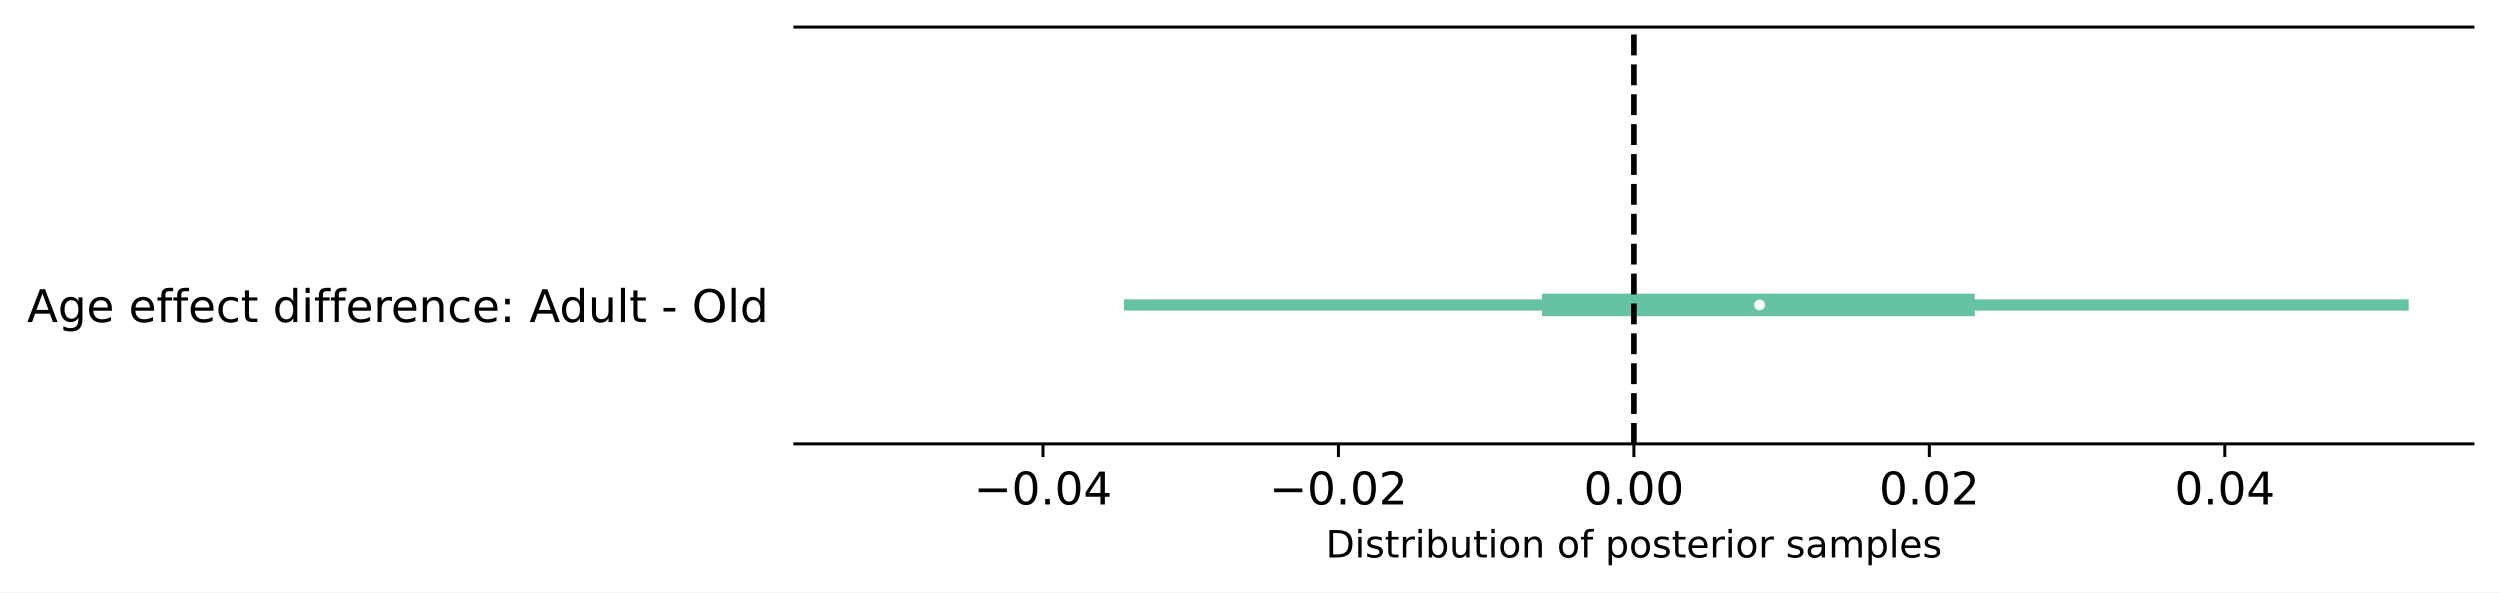
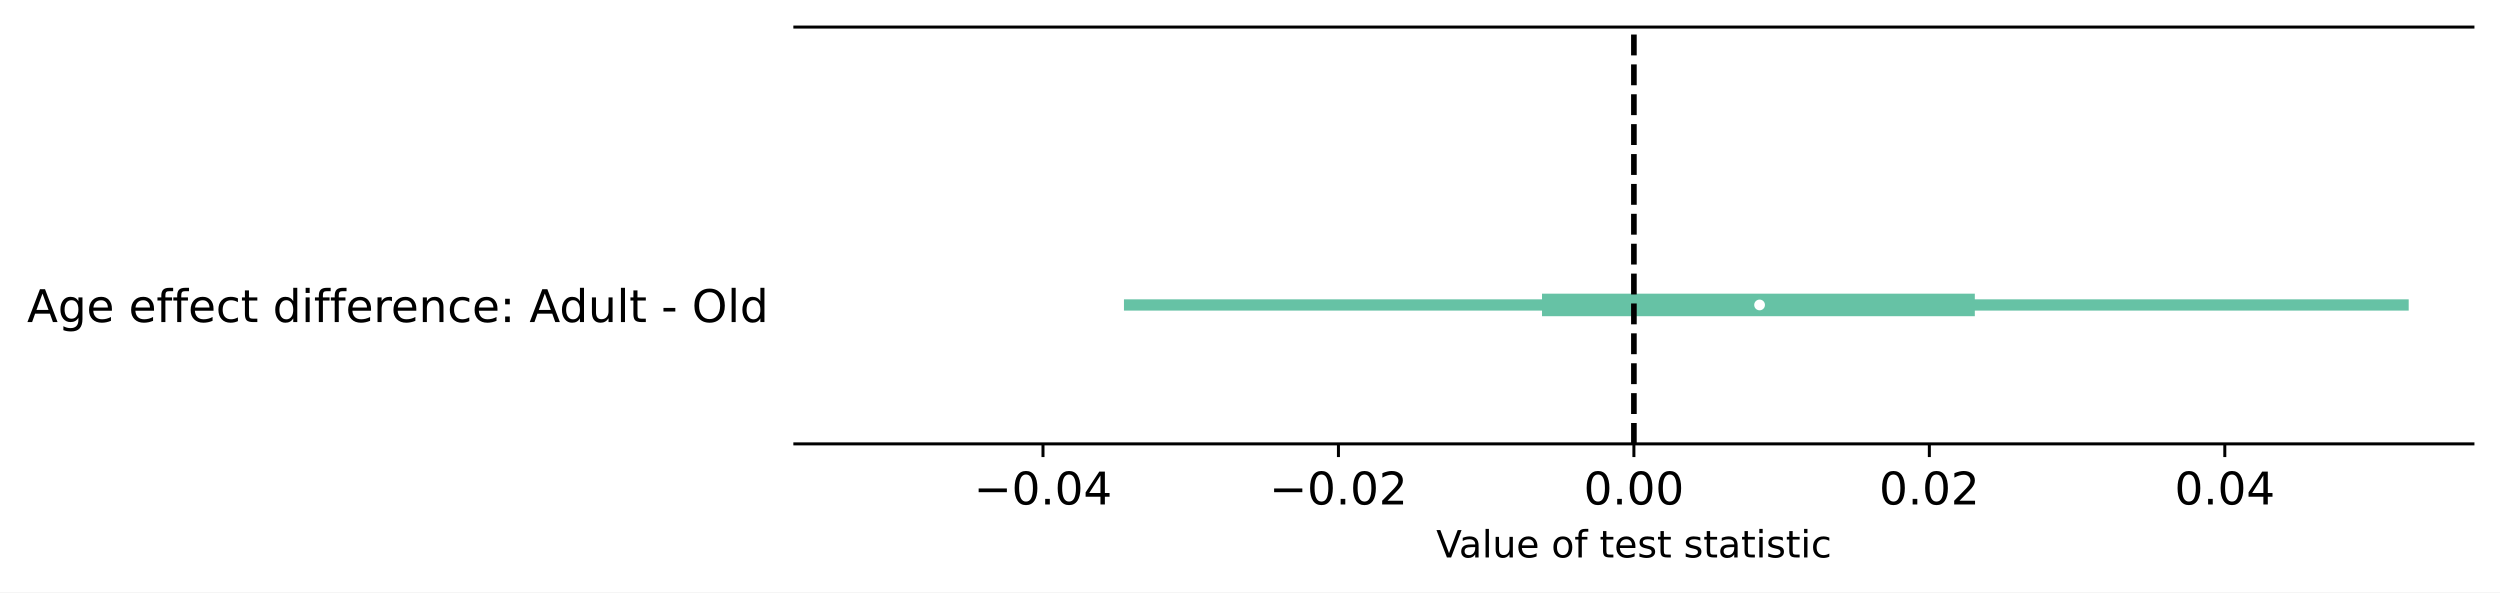
<svg xmlns="http://www.w3.org/2000/svg" xmlns:xlink="http://www.w3.org/1999/xlink" width="665.046pt" height="157.572pt" viewBox="0 0 665.046 157.572" version="1.1">
  <defs>
    <style type="text/css">*{stroke-linejoin: round; stroke-linecap: butt}</style>
  </defs>
  <g id="figure_1">
    <g id="patch_1">
      <path d="M 0 157.572  L 665.046 157.572  L 665.046 0  L 0 0  z " style="fill: #ffffff" />
    </g>
    <g id="axes_1">
      <g id="patch_2">
        <path d="M 211.446 118.08  L 657.846 118.08  L 657.846 7.2  L 211.446 7.2  z " style="fill: #ffffff" />
      </g>
      <g id="matplotlib.axis_1">
        <g id="xtick_1">
          <g id="line2d_1">
            <defs>
-               <path id="mccae9eb1cd" d="M 0 0  L 0 3.5  " style="stroke: #000000; stroke-width: 0.8" />
+               <path id="m1e3323b659" d="M 0 0  L 0 3.5  " style="stroke: #000000; stroke-width: 0.8" />
            </defs>
            <g>
-               <use xlink:href="#mccae9eb1cd" x="277.454" y="118.08" style="stroke: #000000; stroke-width: 0.8" />
+               <use xlink:href="#m1e3323b659" x="277.454" y="118.08" style="stroke: #000000; stroke-width: 0.8" />
            </g>
          </g>
          <g id="text_1">
            <g transform="translate(259.0667 134.1981) scale(0.12 -0.12)">
              <defs>
                <path id="DejaVuSans-2212" d="M 678 2272  L 4684 2272  L 4684 1741  L 678 1741  L 678 2272  z " transform="scale(0.015625)" />
                <path id="DejaVuSans-30" d="M 2034 4250  Q 1547 4250 1301 3770  Q 1056 3291 1056 2328  Q 1056 1369 1301 889  Q 1547 409 2034 409  Q 2525 409 2770 889  Q 3016 1369 3016 2328  Q 3016 3291 2770 3770  Q 2525 4250 2034 4250  z M 2034 4750  Q 2819 4750 3233 4129  Q 3647 3509 3647 2328  Q 3647 1150 3233 529  Q 2819 -91 2034 -91  Q 1250 -91 836 529  Q 422 1150 422 2328  Q 422 3509 836 4129  Q 1250 4750 2034 4750  z " transform="scale(0.015625)" />
                <path id="DejaVuSans-2e" d="M 684 794  L 1344 794  L 1344 0  L 684 0  L 684 794  z " transform="scale(0.015625)" />
                <path id="DejaVuSans-34" d="M 2419 4116  L 825 1625  L 2419 1625  L 2419 4116  z M 2253 4666  L 3047 4666  L 3047 1625  L 3713 1625  L 3713 1100  L 3047 1100  L 3047 0  L 2419 0  L 2419 1100  L 313 1100  L 313 1709  L 2253 4666  z " transform="scale(0.015625)" />
              </defs>
              <use xlink:href="#DejaVuSans-2212" />
              <use xlink:href="#DejaVuSans-30" x="83.789" />
              <use xlink:href="#DejaVuSans-2e" x="147.412" />
              <use xlink:href="#DejaVuSans-30" x="179.199" />
              <use xlink:href="#DejaVuSans-34" x="242.822" />
            </g>
          </g>
        </g>
        <g id="xtick_2">
          <g id="line2d_2">
            <g>
-               <use xlink:href="#mccae9eb1cd" x="356.05" y="118.08" style="stroke: #000000; stroke-width: 0.8" />
+               <use xlink:href="#m1e3323b659" x="356.05" y="118.08" style="stroke: #000000; stroke-width: 0.8" />
            </g>
          </g>
          <g id="text_2">
            <g transform="translate(337.6629 134.1981) scale(0.12 -0.12)">
              <defs>
                <path id="DejaVuSans-32" d="M 1228 531  L 3431 531  L 3431 0  L 469 0  L 469 531  Q 828 903 1448 1529  Q 2069 2156 2228 2338  Q 2531 2678 2651 2914  Q 2772 3150 2772 3378  Q 2772 3750 2511 3984  Q 2250 4219 1831 4219  Q 1534 4219 1204 4116  Q 875 4013 500 3803  L 500 4441  Q 881 4594 1212 4672  Q 1544 4750 1819 4750  Q 2544 4750 2975 4387  Q 3406 4025 3406 3419  Q 3406 3131 3298 2873  Q 3191 2616 2906 2266  Q 2828 2175 2409 1742  Q 1991 1309 1228 531  z " transform="scale(0.015625)" />
              </defs>
              <use xlink:href="#DejaVuSans-2212" />
              <use xlink:href="#DejaVuSans-30" x="83.789" />
              <use xlink:href="#DejaVuSans-2e" x="147.412" />
              <use xlink:href="#DejaVuSans-30" x="179.199" />
              <use xlink:href="#DejaVuSans-32" x="242.822" />
            </g>
          </g>
        </g>
        <g id="xtick_3">
          <g id="line2d_3">
            <g>
-               <use xlink:href="#mccae9eb1cd" x="434.646" y="118.08" style="stroke: #000000; stroke-width: 0.8" />
+               <use xlink:href="#m1e3323b659" x="434.646" y="118.08" style="stroke: #000000; stroke-width: 0.8" />
            </g>
          </g>
          <g id="text_3">
            <g transform="translate(421.2869 134.1981) scale(0.12 -0.12)">
              <use xlink:href="#DejaVuSans-30" />
              <use xlink:href="#DejaVuSans-2e" x="63.623" />
              <use xlink:href="#DejaVuSans-30" x="95.41" />
              <use xlink:href="#DejaVuSans-30" x="159.033" />
            </g>
          </g>
        </g>
        <g id="xtick_4">
          <g id="line2d_4">
            <g>
-               <use xlink:href="#mccae9eb1cd" x="513.242" y="118.08" style="stroke: #000000; stroke-width: 0.8" />
+               <use xlink:href="#m1e3323b659" x="513.242" y="118.08" style="stroke: #000000; stroke-width: 0.8" />
            </g>
          </g>
          <g id="text_4">
            <g transform="translate(499.883 134.1981) scale(0.12 -0.12)">
              <use xlink:href="#DejaVuSans-30" />
              <use xlink:href="#DejaVuSans-2e" x="63.623" />
              <use xlink:href="#DejaVuSans-30" x="95.41" />
              <use xlink:href="#DejaVuSans-32" x="159.033" />
            </g>
          </g>
        </g>
        <g id="xtick_5">
          <g id="line2d_5">
            <g>
-               <use xlink:href="#mccae9eb1cd" x="591.839" y="118.08" style="stroke: #000000; stroke-width: 0.8" />
+               <use xlink:href="#m1e3323b659" x="591.839" y="118.08" style="stroke: #000000; stroke-width: 0.8" />
            </g>
          </g>
          <g id="text_5">
            <g transform="translate(578.4792 134.1981) scale(0.12 -0.12)">
              <use xlink:href="#DejaVuSans-30" />
              <use xlink:href="#DejaVuSans-2e" x="63.623" />
              <use xlink:href="#DejaVuSans-30" x="95.41" />
              <use xlink:href="#DejaVuSans-34" x="159.033" />
            </g>
          </g>
        </g>
        <g id="text_6">
-           <g transform="translate(352.6728 148.2922) scale(0.1 -0.1)">
+           <g transform="translate(382.0455 148.2922) scale(0.1 -0.1)">
            <defs>
-               <path id="DejaVuSans-44" d="M 1259 4147  L 1259 519  L 2022 519  Q 2988 519 3436 956  Q 3884 1394 3884 2338  Q 3884 3275 3436 3711  Q 2988 4147 2022 4147  L 1259 4147  z M 628 4666  L 1925 4666  Q 3281 4666 3915 4102  Q 4550 3538 4550 2338  Q 4550 1131 3912 565  Q 3275 0 1925 0  L 628 0  L 628 4666  z " transform="scale(0.015625)" />
+               <path id="DejaVuSans-56" d="M 1831 0  L 50 4666  L 709 4666  L 2188 738  L 3669 4666  L 4325 4666  L 2547 0  L 1831 0  z " transform="scale(0.015625)" />
+               <path id="DejaVuSans-61" d="M 2194 1759  Q 1497 1759 1228 1600  Q 959 1441 959 1056  Q 959 750 1161 570  Q 1363 391 1709 391  Q 2188 391 2477 730  Q 2766 1069 2766 1631  L 2766 1759  L 2194 1759  z M 3341 1997  L 3341 0  L 2766 0  L 2766 531  Q 2569 213 2275 61  Q 1981 -91 1556 -91  Q 1019 -91 701 211  Q 384 513 384 1019  Q 384 1609 779 1909  Q 1175 2209 1959 2209  L 2766 2209  L 2766 2266  Q 2766 2663 2505 2880  Q 2244 3097 1772 3097  Q 1472 3097 1187 3025  Q 903 2953 641 2809  L 641 3341  Q 956 3463 1253 3523  Q 1550 3584 1831 3584  Q 2591 3584 2966 3190  Q 3341 2797 3341 1997  z " transform="scale(0.015625)" />
+               <path id="DejaVuSans-6c" d="M 603 4863  L 1178 4863  L 1178 0  L 603 0  L 603 4863  z " transform="scale(0.015625)" />
+               <path id="DejaVuSans-75" d="M 544 1381  L 544 3500  L 1119 3500  L 1119 1403  Q 1119 906 1312 657  Q 1506 409 1894 409  Q 2359 409 2629 706  Q 2900 1003 2900 1516  L 2900 3500  L 3475 3500  L 3475 0  L 2900 0  L 2900 538  Q 2691 219 2414 64  Q 2138 -91 1772 -91  Q 1169 -91 856 284  Q 544 659 544 1381  z M 1991 3584  L 1991 3584  z " transform="scale(0.015625)" />
+               <path id="DejaVuSans-65" d="M 3597 1894  L 3597 1613  L 953 1613  Q 991 1019 1311 708  Q 1631 397 2203 397  Q 2534 397 2845 478  Q 3156 559 3463 722  L 3463 178  Q 3153 47 2828 -22  Q 2503 -91 2169 -91  Q 1331 -91 842 396  Q 353 884 353 1716  Q 353 2575 817 3079  Q 1281 3584 2069 3584  Q 2775 3584 3186 3129  Q 3597 2675 3597 1894  z M 3022 2063  Q 3016 2534 2758 2815  Q 2500 3097 2075 3097  Q 1594 3097 1305 2825  Q 1016 2553 972 2059  L 3022 2063  z " transform="scale(0.015625)" />
+               <path id="DejaVuSans-20" transform="scale(0.015625)" />
+               <path id="DejaVuSans-6f" d="M 1959 3097  Q 1497 3097 1228 2736  Q 959 2375 959 1747  Q 959 1119 1226 758  Q 1494 397 1959 397  Q 2419 397 2687 759  Q 2956 1122 2956 1747  Q 2956 2369 2687 2733  Q 2419 3097 1959 3097  z M 1959 3584  Q 2709 3584 3137 3096  Q 3566 2609 3566 1747  Q 3566 888 3137 398  Q 2709 -91 1959 -91  Q 1206 -91 779 398  Q 353 888 353 1747  Q 353 2609 779 3096  Q 1206 3584 1959 3584  z " transform="scale(0.015625)" />
+               <path id="DejaVuSans-66" d="M 2375 4863  L 2375 4384  L 1825 4384  Q 1516 4384 1395 4259  Q 1275 4134 1275 3809  L 1275 3500  L 2222 3500  L 2222 3053  L 1275 3053  L 1275 0  L 697 0  L 697 3053  L 147 3053  L 147 3500  L 697 3500  L 697 3744  Q 697 4328 969 4595  Q 1241 4863 1831 4863  L 2375 4863  z " transform="scale(0.015625)" />
+               <path id="DejaVuSans-74" d="M 1172 4494  L 1172 3500  L 2356 3500  L 2356 3053  L 1172 3053  L 1172 1153  Q 1172 725 1289 603  Q 1406 481 1766 481  L 2356 481  L 2356 0  L 1766 0  Q 1100 0 847 248  Q 594 497 594 1153  L 594 3053  L 172 3053  L 172 3500  L 594 3500  L 594 4494  L 1172 4494  z " transform="scale(0.015625)" />
+               <path id="DejaVuSans-73" d="M 2834 3397  L 2834 2853  Q 2591 2978 2328 3040  Q 2066 3103 1784 3103  Q 1356 3103 1142 2972  Q 928 2841 928 2578  Q 928 2378 1081 2264  Q 1234 2150 1697 2047  L 1894 2003  Q 2506 1872 2764 1633  Q 3022 1394 3022 966  Q 3022 478 2636 193  Q 2250 -91 1575 -91  Q 1294 -91 989 -36  Q 684 19 347 128  L 347 722  Q 666 556 975 473  Q 1284 391 1588 391  Q 1994 391 2212 530  Q 2431 669 2431 922  Q 2431 1156 2273 1281  Q 2116 1406 1581 1522  L 1381 1569  Q 847 1681 609 1914  Q 372 2147 372 2553  Q 372 3047 722 3315  Q 1072 3584 1716 3584  Q 2034 3584 2315 3537  Q 2597 3491 2834 3397  z " transform="scale(0.015625)" />
              <path id="DejaVuSans-69" d="M 603 3500  L 1178 3500  L 1178 0  L 603 0  L 603 3500  z M 603 4863  L 1178 4863  L 1178 4134  L 603 4134  L 603 4863  z " transform="scale(0.015625)" />
-               <path id="DejaVuSans-73" d="M 2834 3397  L 2834 2853  Q 2591 2978 2328 3040  Q 2066 3103 1784 3103  Q 1356 3103 1142 2972  Q 928 2841 928 2578  Q 928 2378 1081 2264  Q 1234 2150 1697 2047  L 1894 2003  Q 2506 1872 2764 1633  Q 3022 1394 3022 966  Q 3022 478 2636 193  Q 2250 -91 1575 -91  Q 1294 -91 989 -36  Q 684 19 347 128  L 347 722  Q 666 556 975 473  Q 1284 391 1588 391  Q 1994 391 2212 530  Q 2431 669 2431 922  Q 2431 1156 2273 1281  Q 2116 1406 1581 1522  L 1381 1569  Q 847 1681 609 1914  Q 372 2147 372 2553  Q 372 3047 722 3315  Q 1072 3584 1716 3584  Q 2034 3584 2315 3537  Q 2597 3491 2834 3397  z " transform="scale(0.015625)" />
-               <path id="DejaVuSans-74" d="M 1172 4494  L 1172 3500  L 2356 3500  L 2356 3053  L 1172 3053  L 1172 1153  Q 1172 725 1289 603  Q 1406 481 1766 481  L 2356 481  L 2356 0  L 1766 0  Q 1100 0 847 248  Q 594 497 594 1153  L 594 3053  L 172 3053  L 172 3500  L 594 3500  L 594 4494  L 1172 4494  z " transform="scale(0.015625)" />
-               <path id="DejaVuSans-72" d="M 2631 2963  Q 2534 3019 2420 3045  Q 2306 3072 2169 3072  Q 1681 3072 1420 2755  Q 1159 2438 1159 1844  L 1159 0  L 581 0  L 581 3500  L 1159 3500  L 1159 2956  Q 1341 3275 1631 3429  Q 1922 3584 2338 3584  Q 2397 3584 2469 3576  Q 2541 3569 2628 3553  L 2631 2963  z " transform="scale(0.015625)" />
-               <path id="DejaVuSans-62" d="M 3116 1747  Q 3116 2381 2855 2742  Q 2594 3103 2138 3103  Q 1681 3103 1420 2742  Q 1159 2381 1159 1747  Q 1159 1113 1420 752  Q 1681 391 2138 391  Q 2594 391 2855 752  Q 3116 1113 3116 1747  z M 1159 2969  Q 1341 3281 1617 3432  Q 1894 3584 2278 3584  Q 2916 3584 3314 3078  Q 3713 2572 3713 1747  Q 3713 922 3314 415  Q 2916 -91 2278 -91  Q 1894 -91 1617 61  Q 1341 213 1159 525  L 1159 0  L 581 0  L 581 4863  L 1159 4863  L 1159 2969  z " transform="scale(0.015625)" />
-               <path id="DejaVuSans-75" d="M 544 1381  L 544 3500  L 1119 3500  L 1119 1403  Q 1119 906 1312 657  Q 1506 409 1894 409  Q 2359 409 2629 706  Q 2900 1003 2900 1516  L 2900 3500  L 3475 3500  L 3475 0  L 2900 0  L 2900 538  Q 2691 219 2414 64  Q 2138 -91 1772 -91  Q 1169 -91 856 284  Q 544 659 544 1381  z M 1991 3584  L 1991 3584  z " transform="scale(0.015625)" />
-               <path id="DejaVuSans-6f" d="M 1959 3097  Q 1497 3097 1228 2736  Q 959 2375 959 1747  Q 959 1119 1226 758  Q 1494 397 1959 397  Q 2419 397 2687 759  Q 2956 1122 2956 1747  Q 2956 2369 2687 2733  Q 2419 3097 1959 3097  z M 1959 3584  Q 2709 3584 3137 3096  Q 3566 2609 3566 1747  Q 3566 888 3137 398  Q 2709 -91 1959 -91  Q 1206 -91 779 398  Q 353 888 353 1747  Q 353 2609 779 3096  Q 1206 3584 1959 3584  z " transform="scale(0.015625)" />
-               <path id="DejaVuSans-6e" d="M 3513 2113  L 3513 0  L 2938 0  L 2938 2094  Q 2938 2591 2744 2837  Q 2550 3084 2163 3084  Q 1697 3084 1428 2787  Q 1159 2491 1159 1978  L 1159 0  L 581 0  L 581 3500  L 1159 3500  L 1159 2956  Q 1366 3272 1645 3428  Q 1925 3584 2291 3584  Q 2894 3584 3203 3211  Q 3513 2838 3513 2113  z " transform="scale(0.015625)" />
-               <path id="DejaVuSans-20" transform="scale(0.015625)" />
-               <path id="DejaVuSans-66" d="M 2375 4863  L 2375 4384  L 1825 4384  Q 1516 4384 1395 4259  Q 1275 4134 1275 3809  L 1275 3500  L 2222 3500  L 2222 3053  L 1275 3053  L 1275 0  L 697 0  L 697 3053  L 147 3053  L 147 3500  L 697 3500  L 697 3744  Q 697 4328 969 4595  Q 1241 4863 1831 4863  L 2375 4863  z " transform="scale(0.015625)" />
-               <path id="DejaVuSans-70" d="M 1159 525  L 1159 -1331  L 581 -1331  L 581 3500  L 1159 3500  L 1159 2969  Q 1341 3281 1617 3432  Q 1894 3584 2278 3584  Q 2916 3584 3314 3078  Q 3713 2572 3713 1747  Q 3713 922 3314 415  Q 2916 -91 2278 -91  Q 1894 -91 1617 61  Q 1341 213 1159 525  z M 3116 1747  Q 3116 2381 2855 2742  Q 2594 3103 2138 3103  Q 1681 3103 1420 2742  Q 1159 2381 1159 1747  Q 1159 1113 1420 752  Q 1681 391 2138 391  Q 2594 391 2855 752  Q 3116 1113 3116 1747  z " transform="scale(0.015625)" />
-               <path id="DejaVuSans-65" d="M 3597 1894  L 3597 1613  L 953 1613  Q 991 1019 1311 708  Q 1631 397 2203 397  Q 2534 397 2845 478  Q 3156 559 3463 722  L 3463 178  Q 3153 47 2828 -22  Q 2503 -91 2169 -91  Q 1331 -91 842 396  Q 353 884 353 1716  Q 353 2575 817 3079  Q 1281 3584 2069 3584  Q 2775 3584 3186 3129  Q 3597 2675 3597 1894  z M 3022 2063  Q 3016 2534 2758 2815  Q 2500 3097 2075 3097  Q 1594 3097 1305 2825  Q 1016 2553 972 2059  L 3022 2063  z " transform="scale(0.015625)" />
-               <path id="DejaVuSans-61" d="M 2194 1759  Q 1497 1759 1228 1600  Q 959 1441 959 1056  Q 959 750 1161 570  Q 1363 391 1709 391  Q 2188 391 2477 730  Q 2766 1069 2766 1631  L 2766 1759  L 2194 1759  z M 3341 1997  L 3341 0  L 2766 0  L 2766 531  Q 2569 213 2275 61  Q 1981 -91 1556 -91  Q 1019 -91 701 211  Q 384 513 384 1019  Q 384 1609 779 1909  Q 1175 2209 1959 2209  L 2766 2209  L 2766 2266  Q 2766 2663 2505 2880  Q 2244 3097 1772 3097  Q 1472 3097 1187 3025  Q 903 2953 641 2809  L 641 3341  Q 956 3463 1253 3523  Q 1550 3584 1831 3584  Q 2591 3584 2966 3190  Q 3341 2797 3341 1997  z " transform="scale(0.015625)" />
-               <path id="DejaVuSans-6d" d="M 3328 2828  Q 3544 3216 3844 3400  Q 4144 3584 4550 3584  Q 5097 3584 5394 3201  Q 5691 2819 5691 2113  L 5691 0  L 5113 0  L 5113 2094  Q 5113 2597 4934 2840  Q 4756 3084 4391 3084  Q 3944 3084 3684 2787  Q 3425 2491 3425 1978  L 3425 0  L 2847 0  L 2847 2094  Q 2847 2600 2669 2842  Q 2491 3084 2119 3084  Q 1678 3084 1418 2786  Q 1159 2488 1159 1978  L 1159 0  L 581 0  L 581 3500  L 1159 3500  L 1159 2956  Q 1356 3278 1631 3431  Q 1906 3584 2284 3584  Q 2666 3584 2933 3390  Q 3200 3197 3328 2828  z " transform="scale(0.015625)" />
-               <path id="DejaVuSans-6c" d="M 603 4863  L 1178 4863  L 1178 0  L 603 0  L 603 4863  z " transform="scale(0.015625)" />
+               <path id="DejaVuSans-63" d="M 3122 3366  L 3122 2828  Q 2878 2963 2633 3030  Q 2388 3097 2138 3097  Q 1578 3097 1268 2742  Q 959 2388 959 1747  Q 959 1106 1268 751  Q 1578 397 2138 397  Q 2388 397 2633 464  Q 2878 531 3122 666  L 3122 134  Q 2881 22 2623 -34  Q 2366 -91 2075 -91  Q 1284 -91 818 406  Q 353 903 353 1747  Q 353 2603 823 3093  Q 1294 3584 2113 3584  Q 2378 3584 2631 3529  Q 2884 3475 3122 3366  z " transform="scale(0.015625)" />
            </defs>
-             <use xlink:href="#DejaVuSans-44" />
-             <use xlink:href="#DejaVuSans-69" x="77.002" />
-             <use xlink:href="#DejaVuSans-73" x="104.785" />
-             <use xlink:href="#DejaVuSans-74" x="156.885" />
-             <use xlink:href="#DejaVuSans-72" x="196.094" />
-             <use xlink:href="#DejaVuSans-69" x="237.207" />
-             <use xlink:href="#DejaVuSans-62" x="264.99" />
-             <use xlink:href="#DejaVuSans-75" x="328.467" />
-             <use xlink:href="#DejaVuSans-74" x="391.846" />
-             <use xlink:href="#DejaVuSans-69" x="431.055" />
-             <use xlink:href="#DejaVuSans-6f" x="458.838" />
-             <use xlink:href="#DejaVuSans-6e" x="520.02" />
-             <use xlink:href="#DejaVuSans-20" x="583.398" />
-             <use xlink:href="#DejaVuSans-6f" x="615.186" />
-             <use xlink:href="#DejaVuSans-66" x="676.367" />
-             <use xlink:href="#DejaVuSans-20" x="711.572" />
-             <use xlink:href="#DejaVuSans-70" x="743.359" />
-             <use xlink:href="#DejaVuSans-6f" x="806.836" />
-             <use xlink:href="#DejaVuSans-73" x="868.018" />
-             <use xlink:href="#DejaVuSans-74" x="920.117" />
-             <use xlink:href="#DejaVuSans-65" x="959.326" />
-             <use xlink:href="#DejaVuSans-72" x="1020.85" />
-             <use xlink:href="#DejaVuSans-69" x="1061.963" />
-             <use xlink:href="#DejaVuSans-6f" x="1089.746" />
-             <use xlink:href="#DejaVuSans-72" x="1150.928" />
-             <use xlink:href="#DejaVuSans-20" x="1192.041" />
-             <use xlink:href="#DejaVuSans-73" x="1223.828" />
-             <use xlink:href="#DejaVuSans-61" x="1275.928" />
-             <use xlink:href="#DejaVuSans-6d" x="1337.207" />
-             <use xlink:href="#DejaVuSans-70" x="1434.619" />
-             <use xlink:href="#DejaVuSans-6c" x="1498.096" />
-             <use xlink:href="#DejaVuSans-65" x="1525.879" />
-             <use xlink:href="#DejaVuSans-73" x="1587.402" />
+             <use xlink:href="#DejaVuSans-56" />
+             <use xlink:href="#DejaVuSans-61" x="60.658" />
+             <use xlink:href="#DejaVuSans-6c" x="121.938" />
+             <use xlink:href="#DejaVuSans-75" x="149.721" />
+             <use xlink:href="#DejaVuSans-65" x="213.1" />
+             <use xlink:href="#DejaVuSans-20" x="274.623" />
+             <use xlink:href="#DejaVuSans-6f" x="306.41" />
+             <use xlink:href="#DejaVuSans-66" x="367.592" />
+             <use xlink:href="#DejaVuSans-20" x="402.797" />
+             <use xlink:href="#DejaVuSans-74" x="434.584" />
+             <use xlink:href="#DejaVuSans-65" x="473.793" />
+             <use xlink:href="#DejaVuSans-73" x="535.316" />
+             <use xlink:href="#DejaVuSans-74" x="587.416" />
+             <use xlink:href="#DejaVuSans-20" x="626.625" />
+             <use xlink:href="#DejaVuSans-73" x="658.412" />
+             <use xlink:href="#DejaVuSans-74" x="710.512" />
+             <use xlink:href="#DejaVuSans-61" x="749.721" />
+             <use xlink:href="#DejaVuSans-74" x="811" />
+             <use xlink:href="#DejaVuSans-69" x="850.209" />
+             <use xlink:href="#DejaVuSans-73" x="877.992" />
+             <use xlink:href="#DejaVuSans-74" x="930.092" />
+             <use xlink:href="#DejaVuSans-69" x="969.301" />
+             <use xlink:href="#DejaVuSans-63" x="997.084" />
          </g>
        </g>
      </g>
      <g id="matplotlib.axis_2">
        <g id="ytick_1">
          <g id="text_7">
            <g transform="translate(7.2 85.67906) scale(0.12 -0.12)">
              <defs>
                <path id="DejaVuSans-41" d="M 2188 4044  L 1331 1722  L 3047 1722  L 2188 4044  z M 1831 4666  L 2547 4666  L 4325 0  L 3669 0  L 3244 1197  L 1141 1197  L 716 0  L 50 0  L 1831 4666  z " transform="scale(0.015625)" />
                <path id="DejaVuSans-67" d="M 2906 1791  Q 2906 2416 2648 2759  Q 2391 3103 1925 3103  Q 1463 3103 1205 2759  Q 947 2416 947 1791  Q 947 1169 1205 825  Q 1463 481 1925 481  Q 2391 481 2648 825  Q 2906 1169 2906 1791  z M 3481 434  Q 3481 -459 3084 -895  Q 2688 -1331 1869 -1331  Q 1566 -1331 1297 -1286  Q 1028 -1241 775 -1147  L 775 -588  Q 1028 -725 1275 -790  Q 1522 -856 1778 -856  Q 2344 -856 2625 -561  Q 2906 -266 2906 331  L 2906 616  Q 2728 306 2450 153  Q 2172 0 1784 0  Q 1141 0 747 490  Q 353 981 353 1791  Q 353 2603 747 3093  Q 1141 3584 1784 3584  Q 2172 3584 2450 3431  Q 2728 3278 2906 2969  L 2906 3500  L 3481 3500  L 3481 434  z " transform="scale(0.015625)" />
-                 <path id="DejaVuSans-63" d="M 3122 3366  L 3122 2828  Q 2878 2963 2633 3030  Q 2388 3097 2138 3097  Q 1578 3097 1268 2742  Q 959 2388 959 1747  Q 959 1106 1268 751  Q 1578 397 2138 397  Q 2388 397 2633 464  Q 2878 531 3122 666  L 3122 134  Q 2881 22 2623 -34  Q 2366 -91 2075 -91  Q 1284 -91 818 406  Q 353 903 353 1747  Q 353 2603 823 3093  Q 1294 3584 2113 3584  Q 2378 3584 2631 3529  Q 2884 3475 3122 3366  z " transform="scale(0.015625)" />
                <path id="DejaVuSans-64" d="M 2906 2969  L 2906 4863  L 3481 4863  L 3481 0  L 2906 0  L 2906 525  Q 2725 213 2448 61  Q 2172 -91 1784 -91  Q 1150 -91 751 415  Q 353 922 353 1747  Q 353 2572 751 3078  Q 1150 3584 1784 3584  Q 2172 3584 2448 3432  Q 2725 3281 2906 2969  z M 947 1747  Q 947 1113 1208 752  Q 1469 391 1925 391  Q 2381 391 2643 752  Q 2906 1113 2906 1747  Q 2906 2381 2643 2742  Q 2381 3103 1925 3103  Q 1469 3103 1208 2742  Q 947 2381 947 1747  z " transform="scale(0.015625)" />
+                 <path id="DejaVuSans-72" d="M 2631 2963  Q 2534 3019 2420 3045  Q 2306 3072 2169 3072  Q 1681 3072 1420 2755  Q 1159 2438 1159 1844  L 1159 0  L 581 0  L 581 3500  L 1159 3500  L 1159 2956  Q 1341 3275 1631 3429  Q 1922 3584 2338 3584  Q 2397 3584 2469 3576  Q 2541 3569 2628 3553  L 2631 2963  z " transform="scale(0.015625)" />
+                 <path id="DejaVuSans-6e" d="M 3513 2113  L 3513 0  L 2938 0  L 2938 2094  Q 2938 2591 2744 2837  Q 2550 3084 2163 3084  Q 1697 3084 1428 2787  Q 1159 2491 1159 1978  L 1159 0  L 581 0  L 581 3500  L 1159 3500  L 1159 2956  Q 1366 3272 1645 3428  Q 1925 3584 2291 3584  Q 2894 3584 3203 3211  Q 3513 2838 3513 2113  z " transform="scale(0.015625)" />
                <path id="DejaVuSans-3a" d="M 750 794  L 1409 794  L 1409 0  L 750 0  L 750 794  z M 750 3309  L 1409 3309  L 1409 2516  L 750 2516  L 750 3309  z " transform="scale(0.015625)" />
                <path id="DejaVuSans-2d" d="M 313 2009  L 1997 2009  L 1997 1497  L 313 1497  L 313 2009  z " transform="scale(0.015625)" />
                <path id="DejaVuSans-4f" d="M 2522 4238  Q 1834 4238 1429 3725  Q 1025 3213 1025 2328  Q 1025 1447 1429 934  Q 1834 422 2522 422  Q 3209 422 3611 934  Q 4013 1447 4013 2328  Q 4013 3213 3611 3725  Q 3209 4238 2522 4238  z M 2522 4750  Q 3503 4750 4090 4092  Q 4678 3434 4678 2328  Q 4678 1225 4090 567  Q 3503 -91 2522 -91  Q 1538 -91 948 565  Q 359 1222 359 2328  Q 359 3434 948 4092  Q 1538 4750 2522 4750  z " transform="scale(0.015625)" />
              </defs>
              <use xlink:href="#DejaVuSans-41" />
              <use xlink:href="#DejaVuSans-67" x="68.408" />
              <use xlink:href="#DejaVuSans-65" x="131.885" />
              <use xlink:href="#DejaVuSans-20" x="193.408" />
              <use xlink:href="#DejaVuSans-65" x="225.195" />
              <use xlink:href="#DejaVuSans-66" x="286.719" />
              <use xlink:href="#DejaVuSans-66" x="321.924" />
              <use xlink:href="#DejaVuSans-65" x="357.129" />
              <use xlink:href="#DejaVuSans-63" x="418.652" />
              <use xlink:href="#DejaVuSans-74" x="473.633" />
              <use xlink:href="#DejaVuSans-20" x="512.842" />
              <use xlink:href="#DejaVuSans-64" x="544.629" />
              <use xlink:href="#DejaVuSans-69" x="608.105" />
              <use xlink:href="#DejaVuSans-66" x="635.889" />
              <use xlink:href="#DejaVuSans-66" x="671.094" />
              <use xlink:href="#DejaVuSans-65" x="706.299" />
              <use xlink:href="#DejaVuSans-72" x="767.822" />
              <use xlink:href="#DejaVuSans-65" x="806.686" />
              <use xlink:href="#DejaVuSans-6e" x="868.209" />
              <use xlink:href="#DejaVuSans-63" x="931.588" />
              <use xlink:href="#DejaVuSans-65" x="986.568" />
              <use xlink:href="#DejaVuSans-3a" x="1048.092" />
              <use xlink:href="#DejaVuSans-20" x="1081.783" />
              <use xlink:href="#DejaVuSans-41" x="1113.57" />
              <use xlink:href="#DejaVuSans-64" x="1180.229" />
              <use xlink:href="#DejaVuSans-75" x="1243.705" />
              <use xlink:href="#DejaVuSans-6c" x="1307.084" />
              <use xlink:href="#DejaVuSans-74" x="1334.867" />
              <use xlink:href="#DejaVuSans-20" x="1374.076" />
              <use xlink:href="#DejaVuSans-2d" x="1405.863" />
              <use xlink:href="#DejaVuSans-20" x="1441.947" />
              <use xlink:href="#DejaVuSans-4f" x="1473.734" />
              <use xlink:href="#DejaVuSans-6c" x="1552.445" />
              <use xlink:href="#DejaVuSans-64" x="1580.229" />
            </g>
          </g>
        </g>
      </g>
      <g id="LineCollection_1">
-         <path d="M 298.993 81.12  L 640.758 81.12  " clip-path="url(#p06b6dcca76)" style="fill: none; stroke: #66c2a5; stroke-width: 3" />
+         <path d="M 298.993 81.12  L 640.758 81.12  " clip-path="url(#p5aa2fc624e)" style="fill: none; stroke: #66c2a5; stroke-width: 3" />
      </g>
      <g id="LineCollection_2">
-         <path d="M 410.201 81.12  L 525.34 81.12  " clip-path="url(#p06b6dcca76)" style="fill: none; stroke: #66c2a5; stroke-width: 6" />
+         <path d="M 410.201 81.12  L 525.34 81.12  " clip-path="url(#p5aa2fc624e)" style="fill: none; stroke: #66c2a5; stroke-width: 6" />
      </g>
      <g id="line2d_6">
        <defs>
-           <path id="m1eb573a9ed" d="M 0 1.929  C 0.511 1.929 1.002 1.725 1.364 1.364  C 1.725 1.002 1.929 0.511 1.929 0  C 1.929 -0.511 1.725 -1.002 1.364 -1.364  C 1.002 -1.725 0.511 -1.929 0 -1.929  C -0.511 -1.929 -1.002 -1.725 -1.364 -1.364  C -1.725 -1.002 -1.929 -0.511 -1.929 0  C -1.929 0.511 -1.725 1.002 -1.364 1.364  C -1.002 1.725 -0.511 1.929 0 1.929  z " style="stroke: #66c2a5" />
+           <path id="m78e6af8036" d="M 0 1.929  C 0.511 1.929 1.002 1.725 1.364 1.364  C 1.725 1.002 1.929 0.511 1.929 0  C 1.929 -0.511 1.725 -1.002 1.364 -1.364  C 1.002 -1.725 0.511 -1.929 0 -1.929  C -0.511 -1.929 -1.002 -1.725 -1.364 -1.364  C -1.725 -1.002 -1.929 -0.511 -1.929 0  C -1.929 0.511 -1.725 1.002 -1.364 1.364  C -1.002 1.725 -0.511 1.929 0 1.929  z " style="stroke: #66c2a5" />
        </defs>
-         <g clip-path="url(#p06b6dcca76)">
-           <use xlink:href="#m1eb573a9ed" x="468.081" y="81.12" style="fill: #ffffff; stroke: #66c2a5" />
+         <g clip-path="url(#p5aa2fc624e)">
+           <use xlink:href="#m78e6af8036" x="468.081" y="81.12" style="fill: #ffffff; stroke: #66c2a5" />
        </g>
      </g>
      <g id="line2d_7">
-         <path d="M 434.646 118.08  L 434.646 7.2  " clip-path="url(#p06b6dcca76)" style="fill: none; stroke-dasharray: 5.55,2.4; stroke-dashoffset: 0; stroke: #000000; stroke-width: 1.5" />
+         <path d="M 434.646 118.08  L 434.646 7.2  " clip-path="url(#p5aa2fc624e)" style="fill: none; stroke-dasharray: 5.55,2.4; stroke-dashoffset: 0; stroke: #000000; stroke-width: 1.5" />
      </g>
      <g id="patch_3">
        <path d="M 211.446 118.08  L 657.846 118.08  " style="fill: none; stroke: #000000; stroke-width: 0.8; stroke-linejoin: miter; stroke-linecap: square" />
      </g>
      <g id="patch_4">
        <path d="M 211.446 7.2  L 657.846 7.2  " style="fill: none; stroke: #000000; stroke-width: 0.8; stroke-linejoin: miter; stroke-linecap: square" />
      </g>
    </g>
  </g>
  <defs>
-     <clipPath id="p06b6dcca76">
+     <clipPath id="p5aa2fc624e">
      <rect x="211.446" y="7.2" width="446.4" height="110.88" />
    </clipPath>
  </defs>
</svg>
